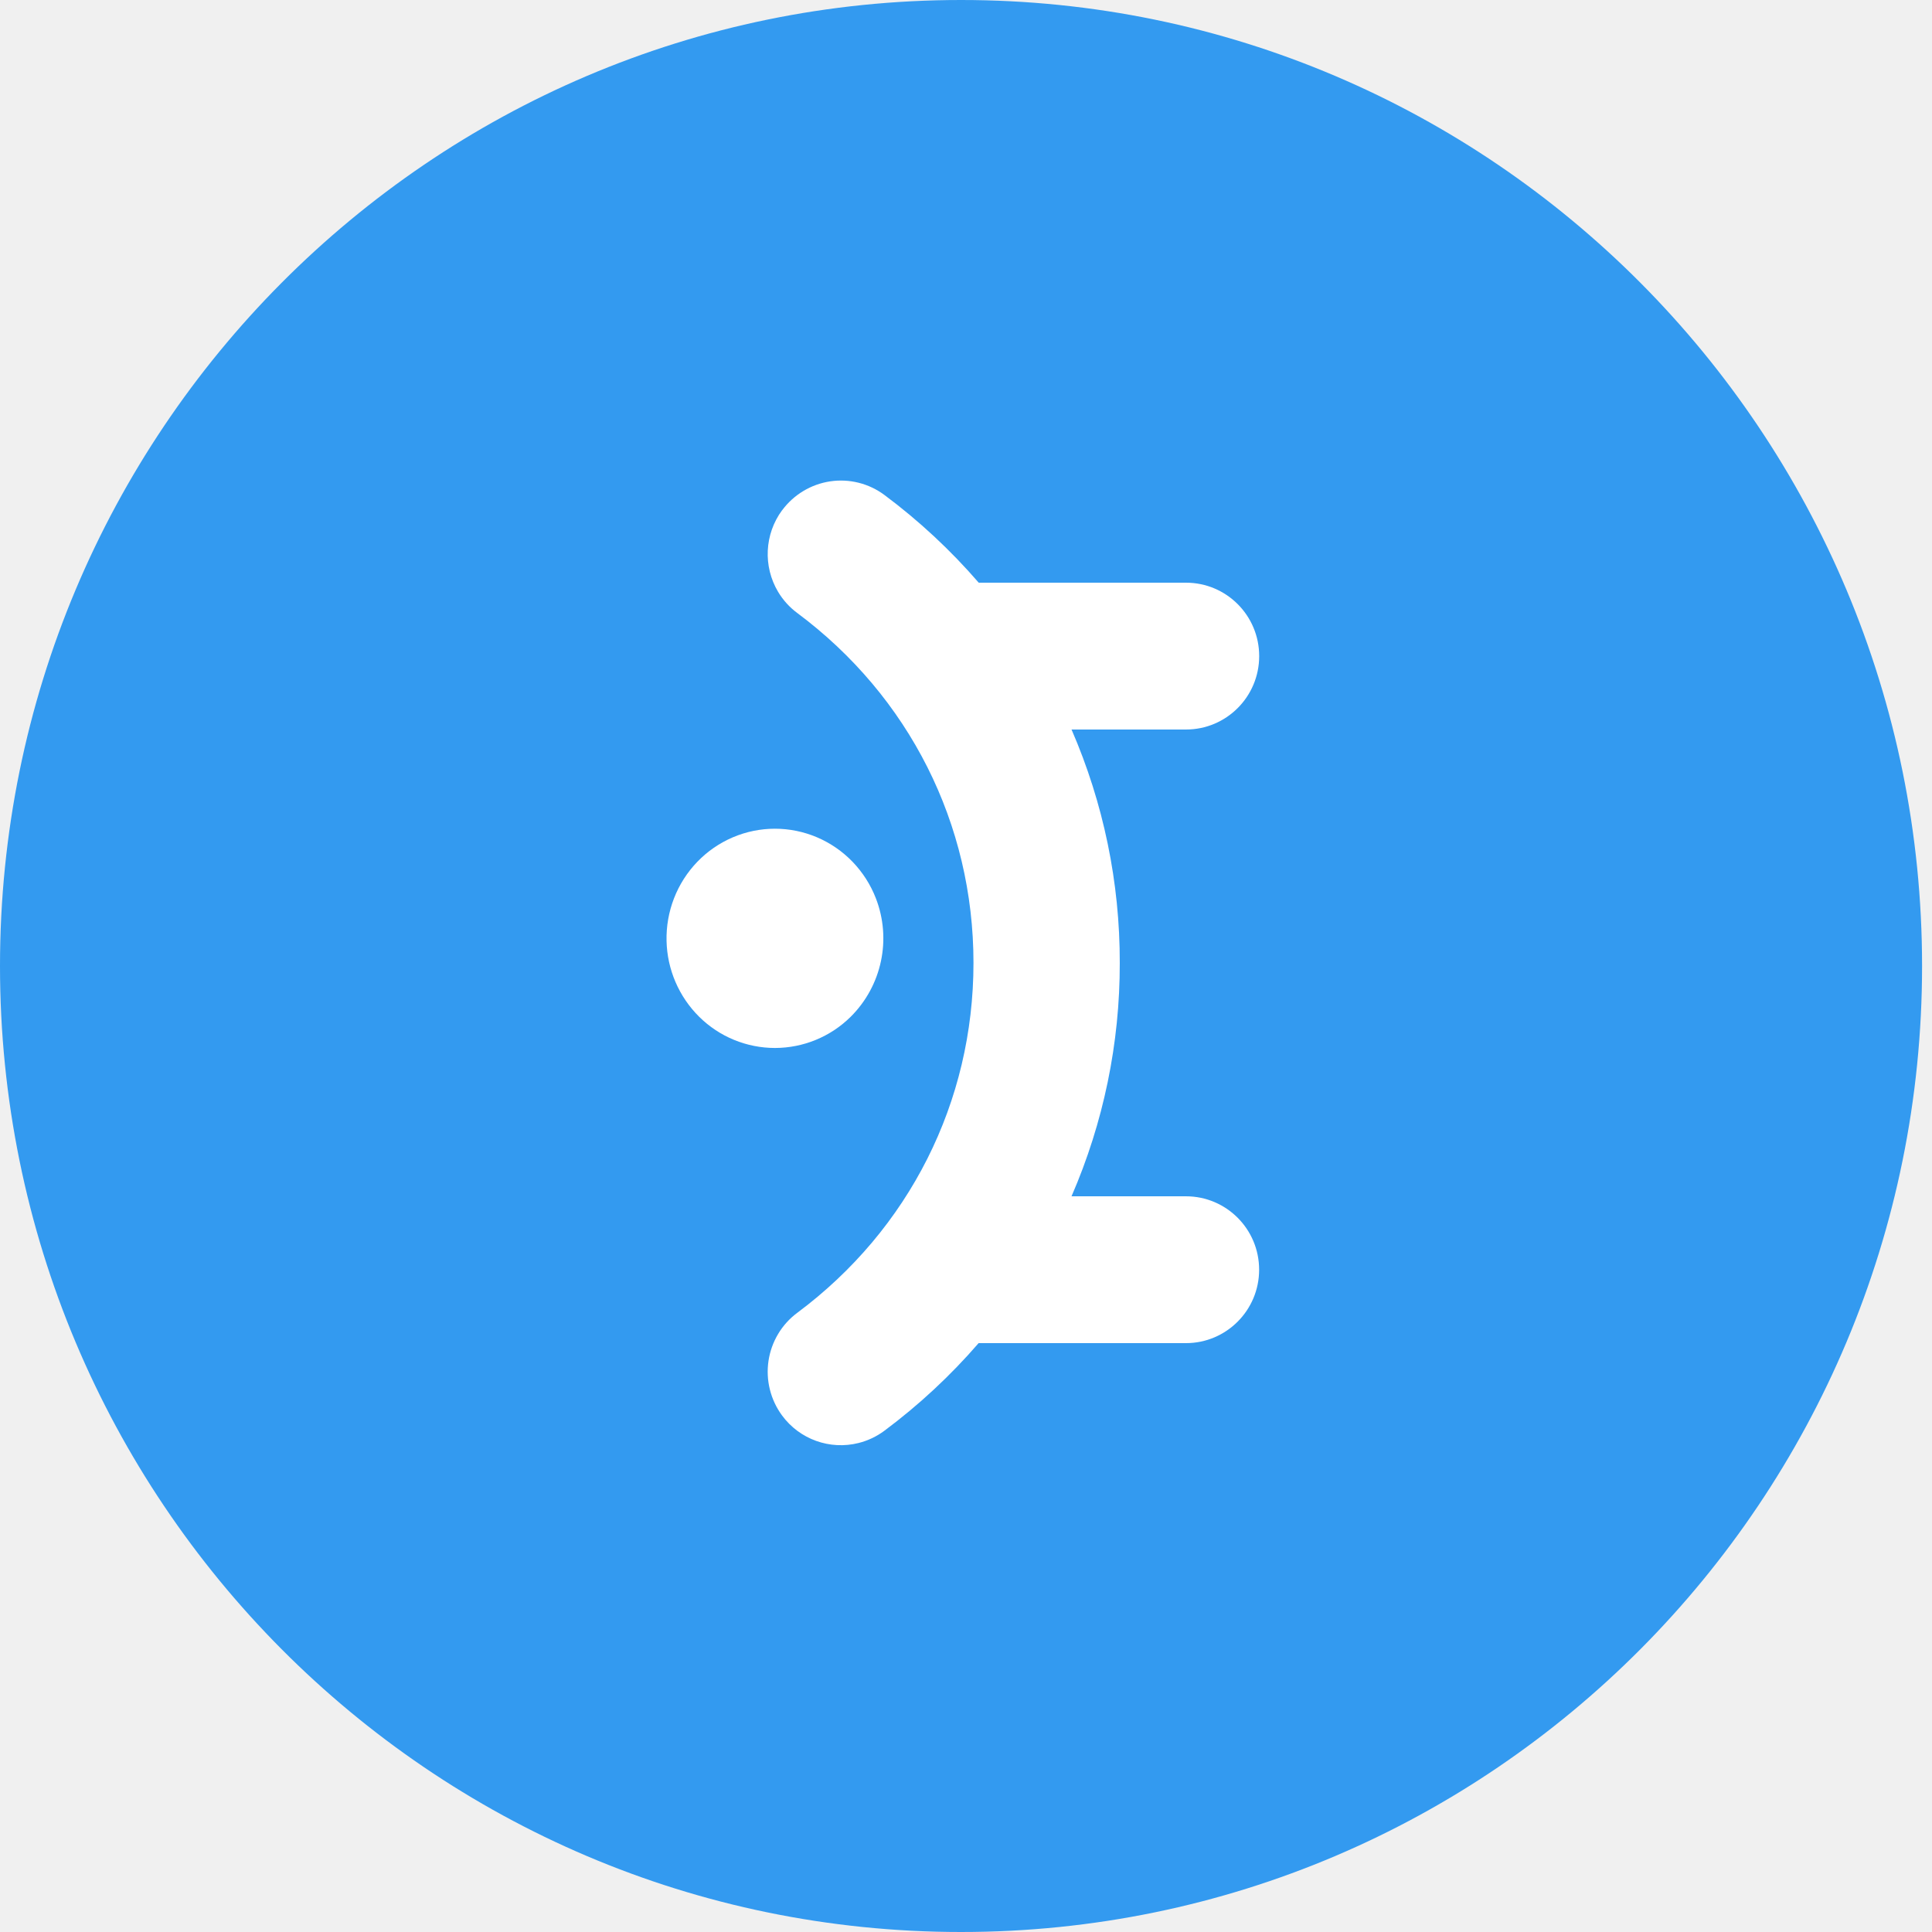
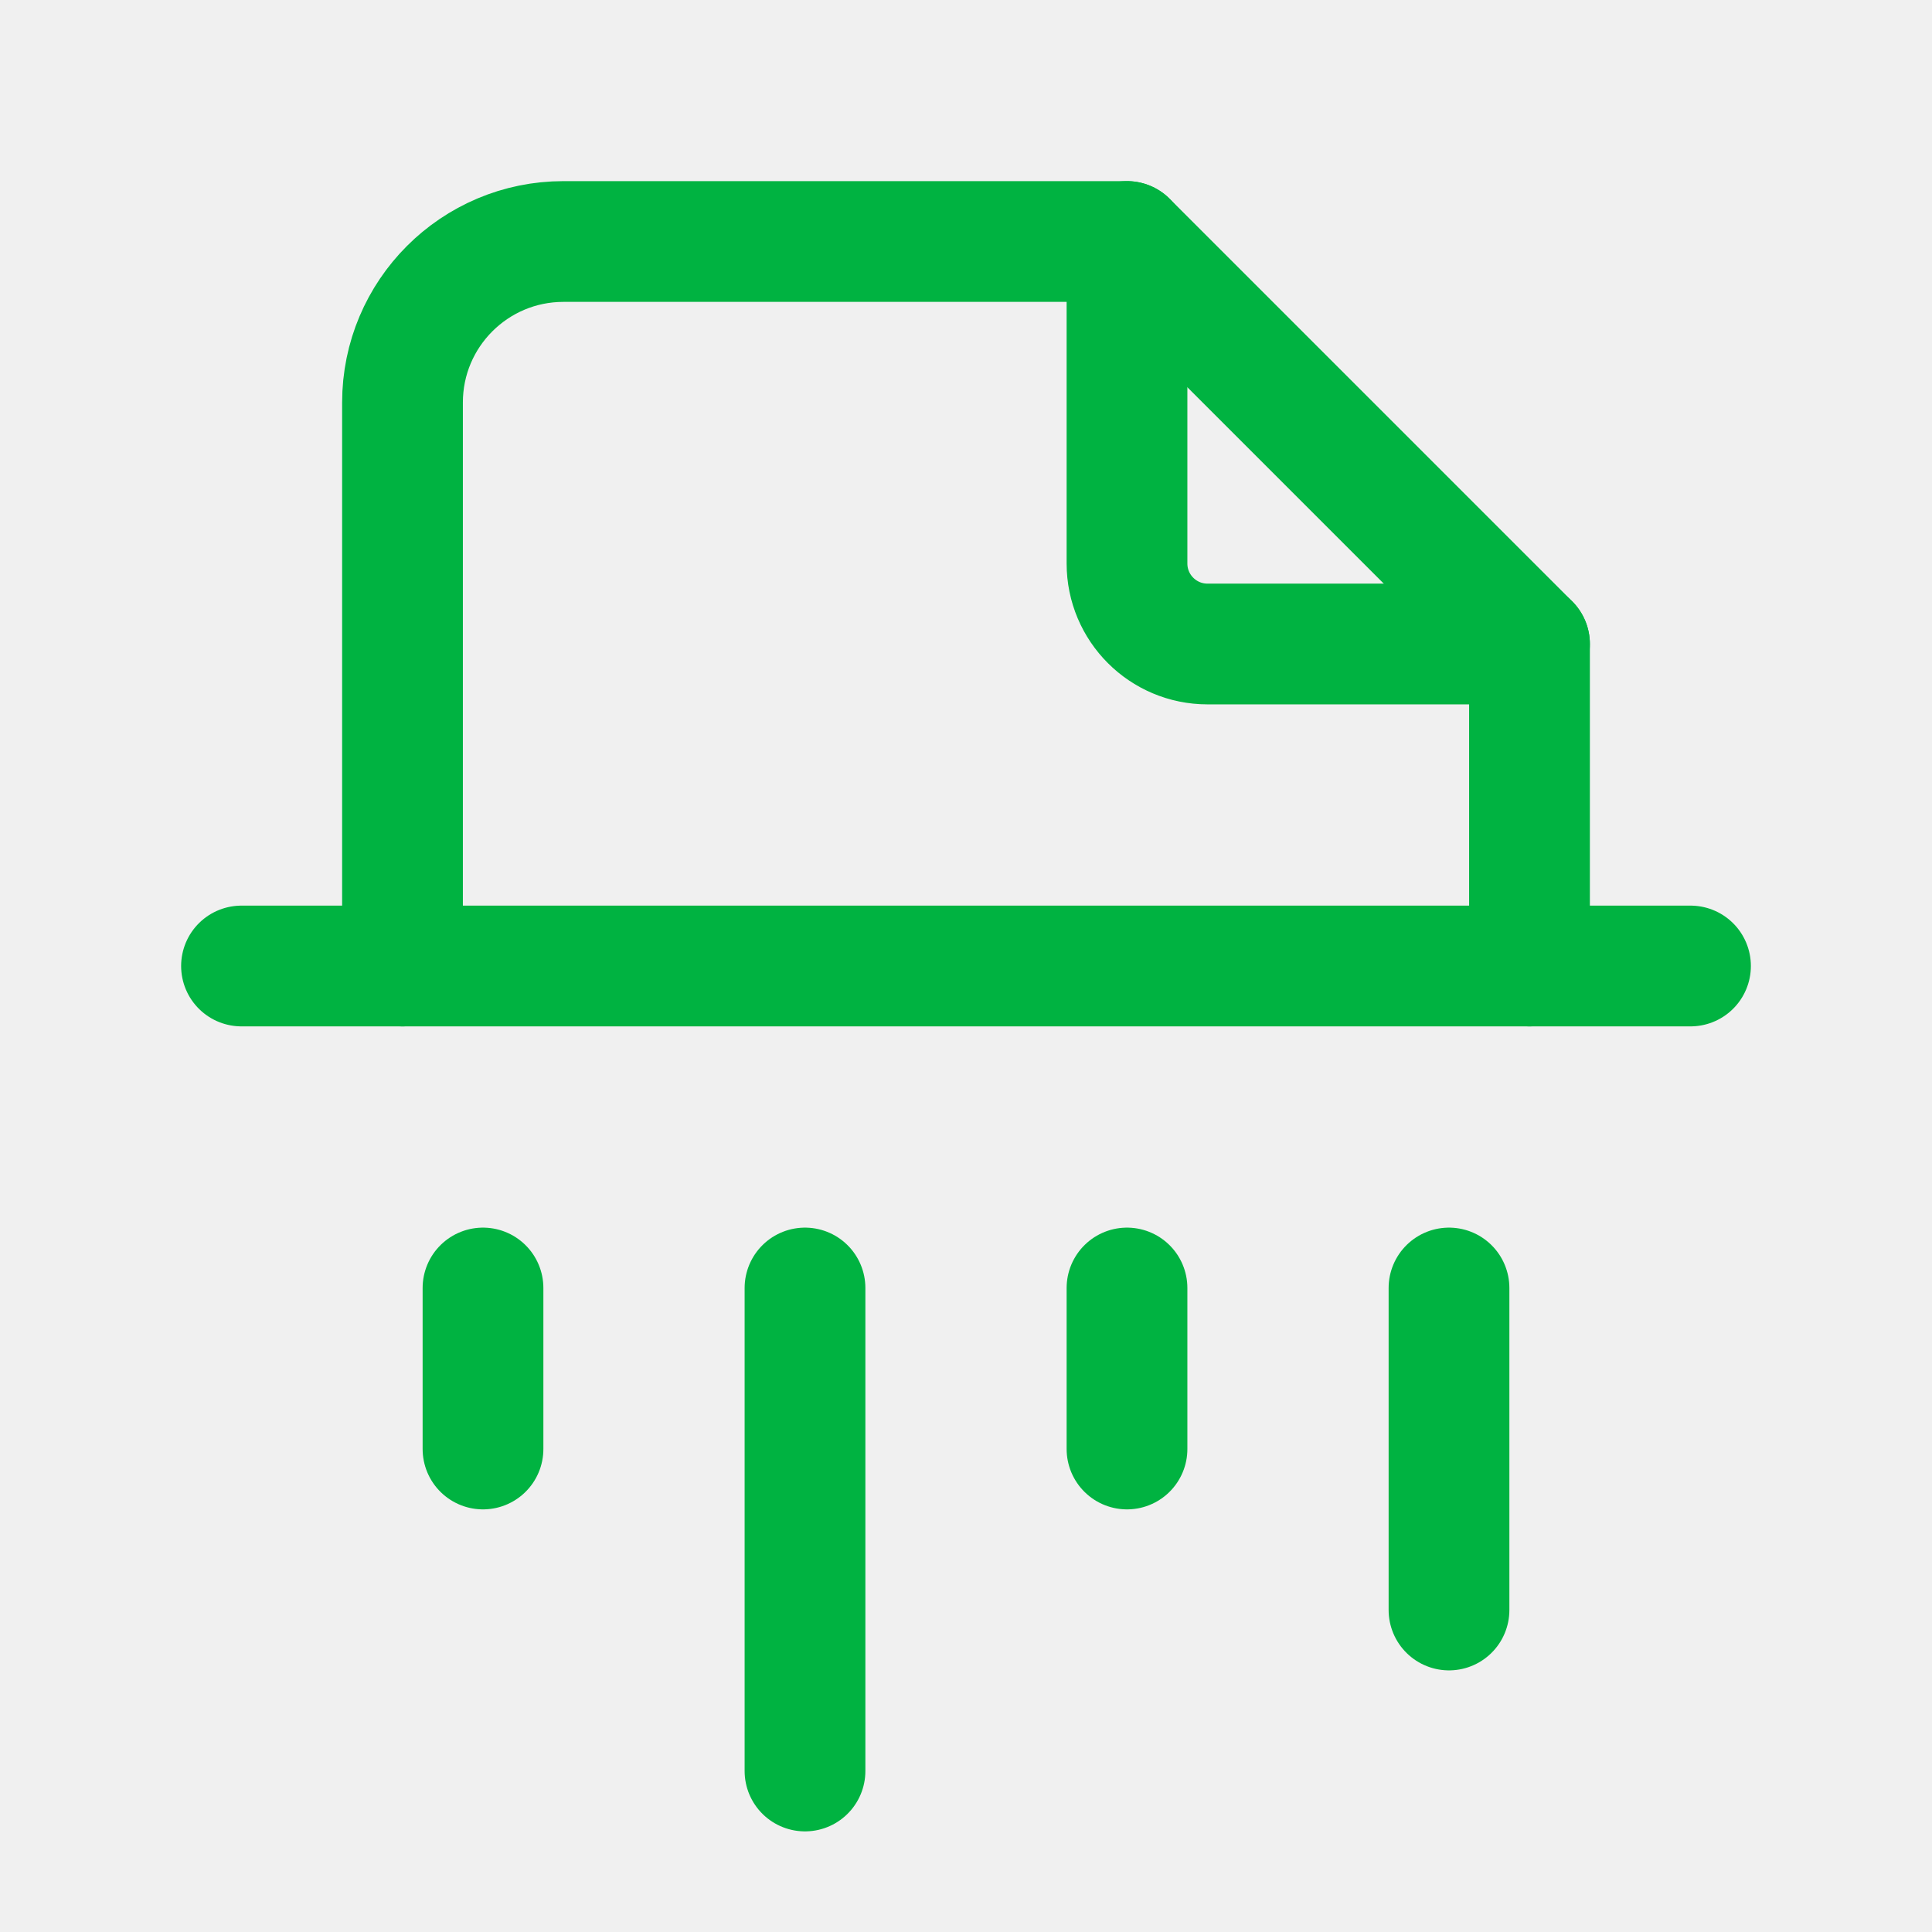
- <svg xmlns="http://www.w3.org/2000/svg" fill="none" viewBox="0 0 163 163">
-   <path fill="#339AF0" d="M162.162 81.5c0-45.011-36.301-81.5-81.08-81.5C36.301 0 0 36.489 0 81.5 0 126.51 36.301 163 81.081 163s81.081-36.49 81.081-81.5z" />
-   <path fill="#fff" d="M65.983 43.049a6.234 6.234 0 00-.336 6.884 6.14 6.14 0 001.618 1.786c9.444 7.036 14.866 17.794 14.866 29.52 0 11.726-5.422 22.484-14.866 29.52a6.145 6.145 0 00-1.616 1.786 6.21 6.21 0 00-.694 4.693 6.21 6.21 0 001.028 2.186 6.151 6.151 0 006.457 2.319 6.154 6.154 0 002.177-1.035 50.083 50.083 0 007.947-7.39h17.493c3.406 0 6.174-2.772 6.174-6.194s-2.762-6.194-6.174-6.194h-9.655a49.165 49.165 0 004.071-19.69 49.167 49.167 0 00-4.07-19.692h9.66c3.406 0 6.173-2.771 6.173-6.194 0-3.422-2.762-6.193-6.173-6.193H82.574a50.112 50.112 0 00-7.952-7.397 6.15 6.15 0 00-4.578-1.153 6.189 6.189 0 00-4.055 2.438h-.006z" />
-   <path fill="#fff" fill-rule="evenodd" d="M56.236 79.391a9.342 9.342 0 01.632-3.608 9.262 9.262 0 011.967-3.077 9.143 9.143 0 012.994-2.063 9.06 9.06 0 017.103 0 9.145 9.145 0 012.995 2.063 9.262 9.262 0 011.967 3.077 9.339 9.339 0 01-2.125 10.003 9.094 9.094 0 01-6.388 2.63 9.094 9.094 0 01-6.39-2.63 9.3 9.3 0 01-2.755-6.395z" clip-rule="evenodd" />
+ <svg xmlns="http://www.w3.org/2000/svg" class="icon icon-tabler icon-tabler-file-shredder" width="100" height="100" viewBox="0 0 24 24" stroke-width="1.5" stroke="#00b341" fill="none" stroke-linecap="round" stroke-linejoin="round">
+   <path stroke="none" d="M0 0h24v24H0z" fill="none" />
+   <path d="M14 3v4a1 1 0 0 0 1 1h4" />
+   <path d="M5 12v-7a2 2 0 0 1 2 -2h7l5 5v4" />
+   <path d="M3 12l18 0" />
+   <path d="M6 16l0 2" />
+   <path d="M10 16l0 6" />
+   <path d="M14 16l0 2" />
+   <path d="M18 16l0 4" />
</svg>
